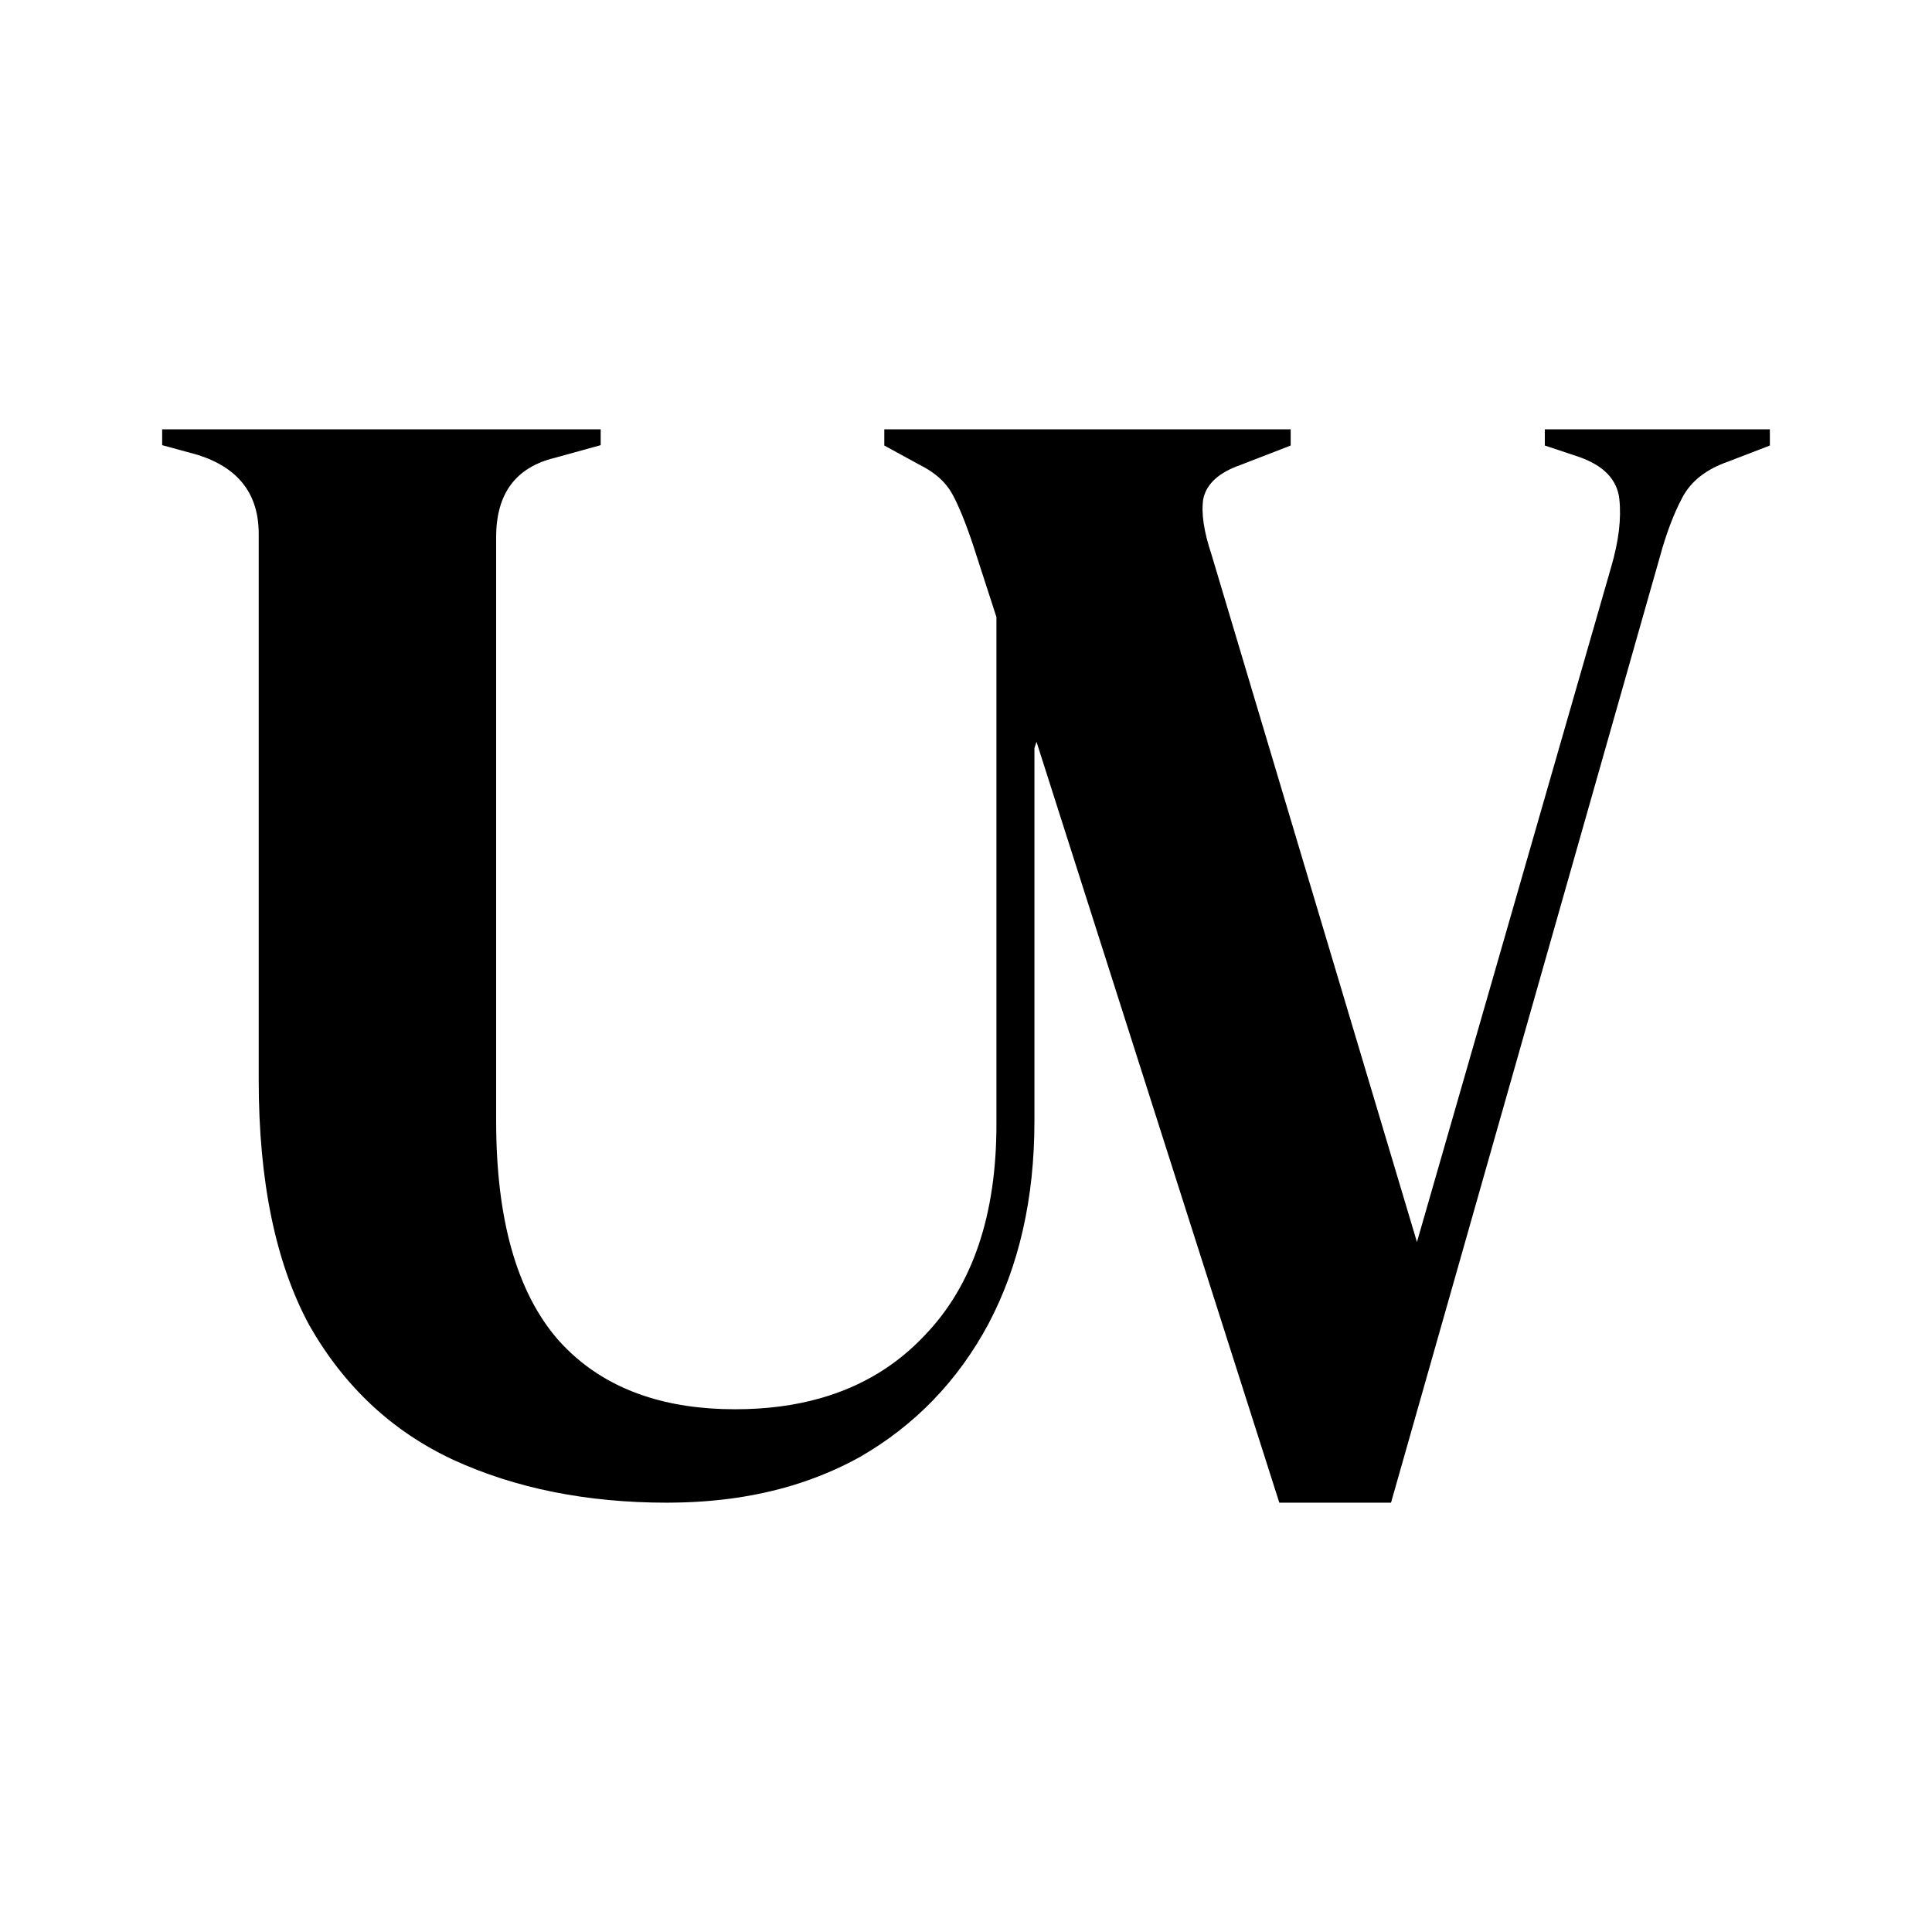
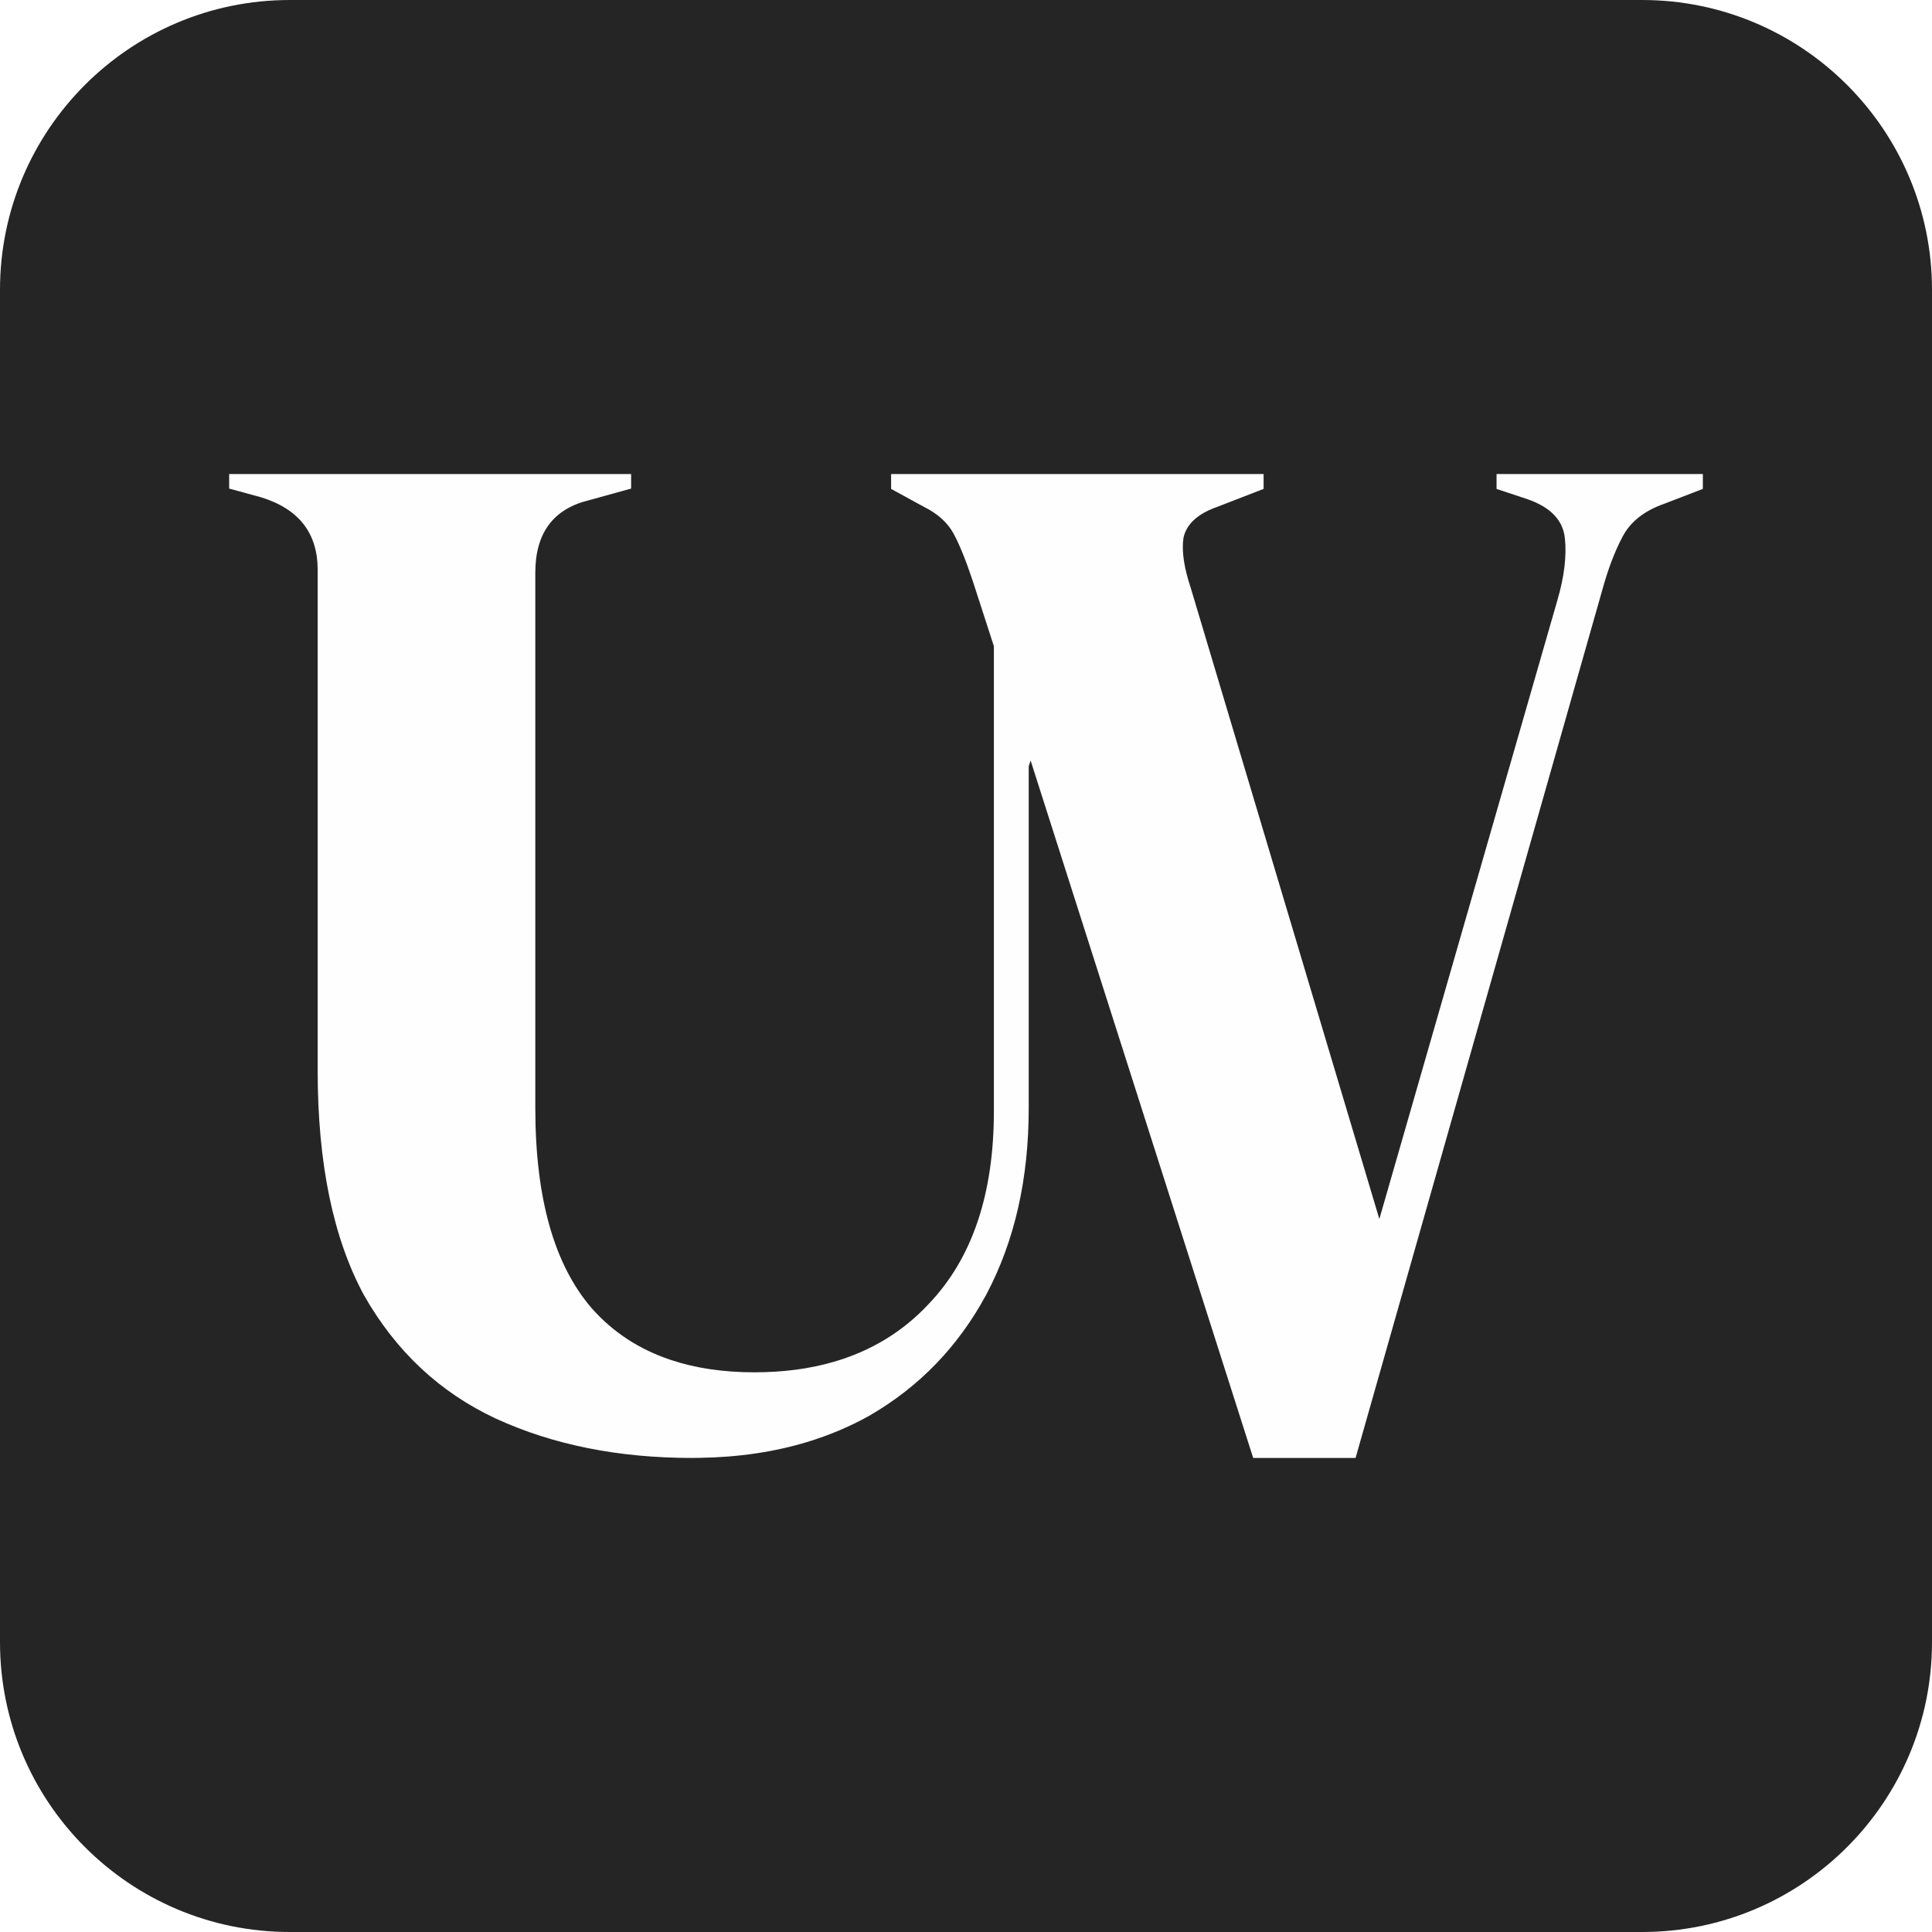
<svg xmlns="http://www.w3.org/2000/svg" width="100%" height="100%" viewBox="0 0 1080 1080" version="1.1" xml:space="preserve" style="fill-rule:evenodd;clip-rule:evenodd;stroke-linejoin:round;stroke-miterlimit:2;">
  <g transform="matrix(29.7069,0,0,29.7069,-104.678,-410.62)">
-     <path d="M16.234,42.097C16.182,42.098 16.13,42.099 16.078,42.099C14.568,42.099 13.228,41.831 12.056,41.294C10.904,40.758 10.001,39.914 9.345,38.762C8.71,37.591 8.392,36.051 8.392,34.145L8.392,23.867C8.392,23.113 8.005,22.616 7.23,22.378L6.575,22.199L6.575,21.901L14.827,21.901L14.827,22.199L13.963,22.438C13.228,22.616 12.86,23.113 12.86,23.927L12.86,34.919C12.86,36.766 13.248,38.137 14.022,39.03C14.455,39.518 14.992,39.87 15.636,40.085C16.144,40.256 16.718,40.341 17.359,40.341C17.948,40.341 18.49,40.27 18.982,40.127C19.751,39.905 20.401,39.51 20.933,38.941C21.827,38.008 22.274,36.687 22.274,34.979L22.274,25.435L21.84,24.095C21.698,23.668 21.566,23.343 21.444,23.12C21.322,22.896 21.119,22.714 20.834,22.572L20.164,22.206L20.164,21.901L27.811,21.901L27.811,22.206L26.866,22.572C26.46,22.714 26.226,22.927 26.166,23.211C26.125,23.475 26.176,23.821 26.318,24.247L30.187,37.194L33.842,24.491C33.985,24.003 34.035,23.577 33.995,23.211C33.954,22.846 33.7,22.582 33.233,22.419L32.593,22.206L32.593,21.901L36.828,21.901L36.828,22.206L36.036,22.511C35.63,22.653 35.345,22.876 35.183,23.181C35.02,23.485 34.878,23.861 34.756,24.308L29.699,42.099L27.597,42.099L23.028,27.781L22.989,27.9L22.989,34.919C22.989,36.369 22.701,37.64 22.125,38.732C21.549,39.805 20.745,40.639 19.712,41.235C19.316,41.456 18.893,41.634 18.444,41.771C17.767,41.976 17.03,42.085 16.234,42.097Z" />
+     <g transform="matrix(0.0358622,0,0,0.0358874,1.1477,11.4192)">
+       <path d="M1080,218.921C1080,135.055 1011.86,66.966 927.938,66.966L218.315,66.966C134.39,66.966 66.253,135.055 66.253,218.921L66.253,928.045C66.253,1011.91 134.39,1080 218.315,1080L927.938,1080C1011.86,1080 1080,1011.91 1080,928.045L1080,218.921Z" style="fill:rgb(37,37,37);" />
+     </g>
+     <g transform="matrix(0.916636,0,0,0.916636,1.80891,2.66762)">
+       <path d="M16.234,42.097C16.182,42.098 16.13,42.099 16.078,42.099C14.568,42.099 13.228,41.831 12.056,41.294C10.904,40.758 10.001,39.914 9.345,38.762C8.71,37.591 8.392,36.051 8.392,34.145L8.392,23.867C8.392,23.113 8.005,22.616 7.23,22.378L6.575,22.199L6.575,21.901L14.827,21.901L14.827,22.199L13.963,22.438C13.228,22.616 12.86,23.113 12.86,23.927L12.86,34.919C12.86,36.766 13.248,38.137 14.022,39.03C14.455,39.518 14.992,39.87 15.636,40.085C16.144,40.256 16.718,40.341 17.359,40.341C17.948,40.341 18.49,40.27 18.982,40.127C19.751,39.905 20.401,39.51 20.933,38.941C21.827,38.008 22.274,36.687 22.274,34.979L22.274,25.435L21.84,24.095C21.698,23.668 21.566,23.343 21.444,23.12C21.322,22.896 21.119,22.714 20.834,22.572L20.164,22.206L20.164,21.901L27.811,21.901L27.811,22.206L26.866,22.572C26.46,22.714 26.226,22.927 26.166,23.211C26.125,23.475 26.176,23.821 26.318,24.247L30.187,37.194L33.842,24.491C33.985,24.003 34.035,23.577 33.995,23.211C33.954,22.846 33.7,22.582 33.233,22.419L32.593,22.206L32.593,21.901L36.828,21.901L36.828,22.206L36.036,22.511C35.63,22.653 35.345,22.876 35.183,23.181C35.02,23.485 34.878,23.861 34.756,24.308L29.699,42.099L27.597,42.099L23.028,27.781L22.989,27.9L22.989,34.919C22.989,36.369 22.701,37.64 22.125,38.732C21.549,39.805 20.745,40.639 19.712,41.235C19.316,41.456 18.893,41.634 18.444,41.771C17.767,41.976 17.03,42.085 16.234,42.097Z" style="fill:rgb(254,254,254);" />
+     </g>
  </g>
</svg>
